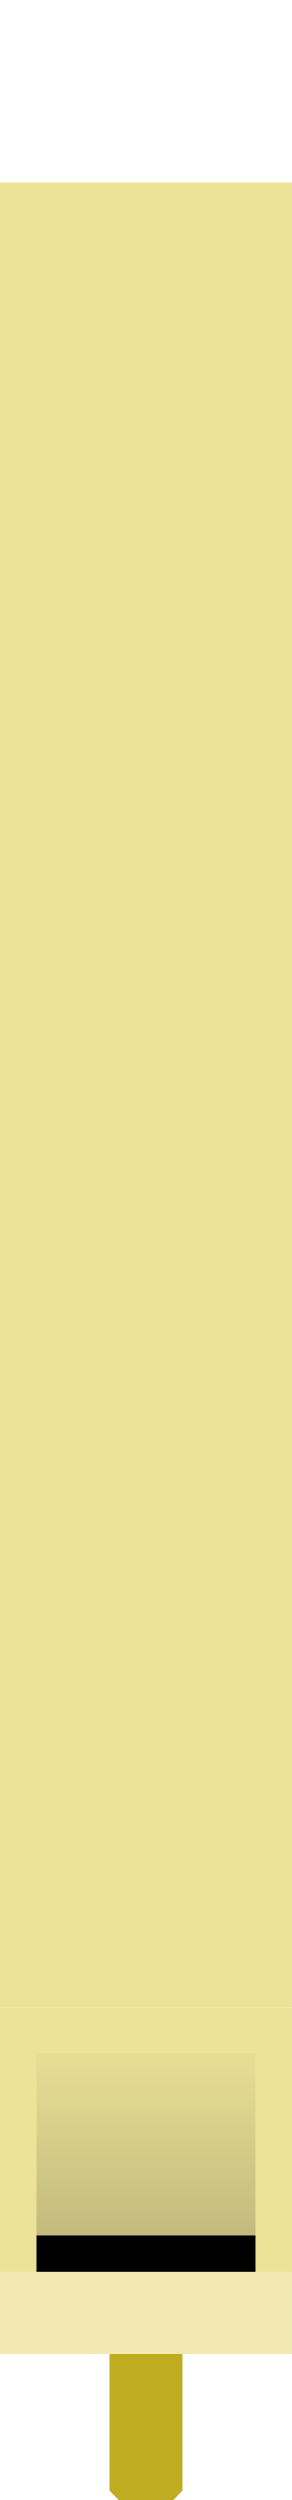
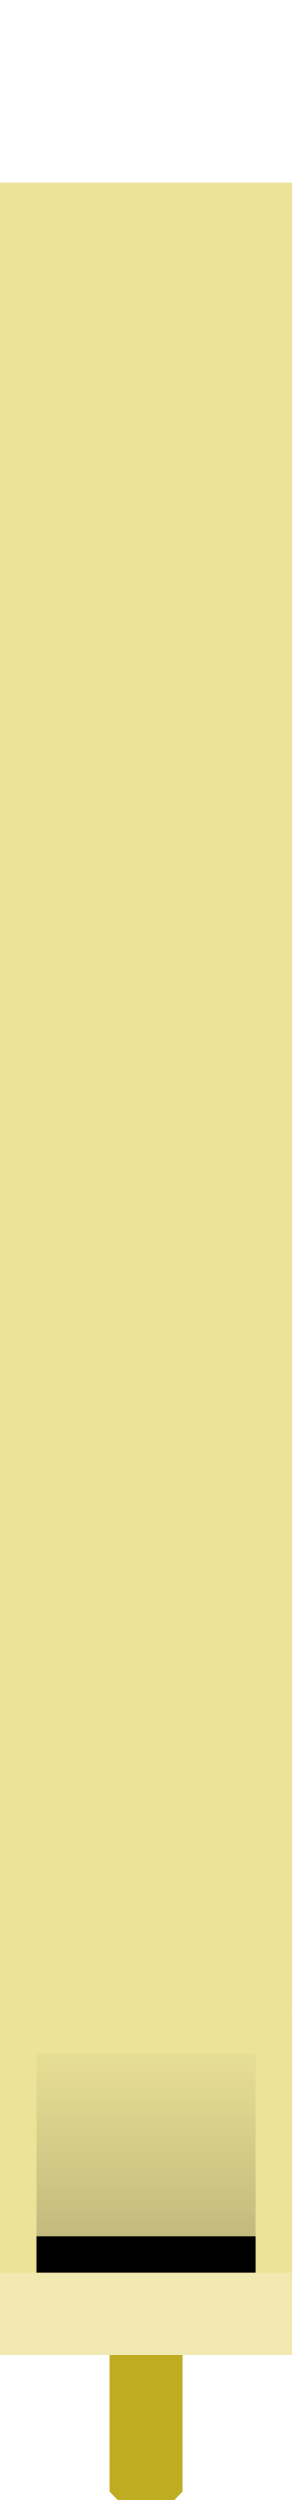
- <svg xmlns="http://www.w3.org/2000/svg" xmlns:xlink="http://www.w3.org/1999/xlink" width="32" height="274" id="svg4229" version="1.0" viewBox="0 0 32 274">
+ <svg xmlns="http://www.w3.org/2000/svg" xmlns:xlink="http://www.w3.org/1999/xlink" width="3.2cm" height="27.389cm" id="svg4229" version="1.0" viewBox="0 0 32 273.892">
  <defs id="defs4231">
    <linearGradient id="linearGradient2">
      <stop style="stop-color:#000000;stop-opacity:0.2;" offset="0" id="stop2" />
      <stop style="stop-color:#000000;stop-opacity:0;" offset="1" id="stop3" />
    </linearGradient>
    <pattern xlink:href="#pattern8474" id="pattern9360" patternTransform="translate(-17.21694,-796.7441)" />
    <pattern xlink:href="#pattern8474" id="pattern9358" patternTransform="matrix(0.552825,-0.435882,0.435882,0.552825,-17.21694,-796.7441)" />
    <pattern xlink:href="#pattern26127" id="pattern26178" patternTransform="matrix(0.380969,0.380969,-0.380969,0.380969,-4.166906e-4,-850.3937)" />
    <pattern xlink:href="#pattern12986" id="pattern26127" patternTransform="matrix(0.380969,0.380969,-0.380969,0.380969,-3.963484e-4,-850.3937)" />
    <pattern xlink:href="#pattern12041" id="pattern12086" patternTransform="translate(-185.8547,-1134.699)" />
    <pattern xlink:href="#pattern12017" id="pattern12041" patternTransform="translate(-185.8547,-1134.699)" />
    <pattern xlink:href="#pattern11990" id="pattern12023" patternTransform="translate(-185.8546,-1134.699)" />
    <pattern xlink:href="#pattern11994" id="pattern12020" patternTransform="translate(-185.8546,-1134.699)" />
    <pattern xlink:href="#pattern11998" id="pattern12017" patternTransform="translate(-185.8546,-1134.699)" />
    <pattern xlink:href="#pattern12002" id="pattern12014" patternTransform="translate(-185.8546,-1134.699)" />
    <pattern xlink:href="#pattern12006" id="pattern12011" patternTransform="translate(-185.8546,-1134.699)" />
    <pattern xlink:href="#pattern9312" id="pattern12006" patternTransform="translate(-185.8546,-1134.699)" />
    <pattern xlink:href="#pattern9309" id="pattern12002" patternTransform="translate(-185.8546,-1134.699)" />
    <pattern xlink:href="#pattern9306" id="pattern11998" patternTransform="translate(-185.8546,-1134.699)" />
    <pattern xlink:href="#pattern9303" id="pattern11994" patternTransform="translate(-185.8546,-1134.699)" />
    <pattern xlink:href="#pattern9300" id="pattern11990" patternTransform="translate(-185.8546,-1134.699)" />
    <pattern xlink:href="#pattern3084" id="pattern9312" patternTransform="translate(-185.8551,-1134.699)" />
    <pattern xlink:href="#pattern3084" id="pattern9309" patternTransform="translate(-185.8551,-1134.699)" />
    <pattern xlink:href="#pattern3084" id="pattern9306" patternTransform="translate(-185.8551,-1134.699)" />
    <pattern xlink:href="#pattern3084" id="pattern9303" patternTransform="translate(-185.8551,-1134.699)" />
    <pattern xlink:href="#pattern3084" id="pattern9300" patternTransform="translate(-185.8551,-1134.699)" />
    <pattern patternUnits="userSpaceOnUse" width="364.296" height="139.398" patternTransform="translate(-185.8551,-1134.699)" id="pattern3084">
      <path id="path2209" d="M 74.642,0.5 C 60.345,29.094 24.436,75.42 0.5,99.356" style="fill:none;fill-opacity:0.75;fill-rule:evenodd;stroke:#000000;stroke-width:1px;stroke-linecap:butt;stroke-linejoin:miter;stroke-opacity:1" />
      <path id="path2207" d="M 363.796,20.271 C 351.424,38.829 325.018,82.998 311.896,109.242" style="fill:none;fill-opacity:0.75;fill-rule:evenodd;stroke:#000000;stroke-width:1px;stroke-linecap:butt;stroke-linejoin:miter;stroke-opacity:1" />
      <path id="path2205" d="M 326.725,0.5 C 315.261,11.963 290.463,92.51 272.354,116.656 C 267.008,123.784 262.468,131.484 257.526,138.898" style="fill:none;fill-opacity:0.75;fill-rule:evenodd;stroke:#000000;stroke-width:1px;stroke-linecap:butt;stroke-linejoin:miter;stroke-opacity:1" />
      <path id="path2203" d="M 279.768,20.271 C 260.682,39.358 227.216,88.911 210.569,116.656" style="fill:none;fill-opacity:0.75;fill-rule:evenodd;stroke:#000000;stroke-width:1px;stroke-linecap:butt;stroke-linejoin:miter;stroke-opacity:1" />
      <path id="path2201" d="M 210.569,20.271 C 209.15,25.948 179.696,45.898 171.027,52.399 C 157.685,62.405 145.615,75.34 136.427,84.528 C 139.548,93.891 133.132,87.823 131.484,89.47" style="fill:none;fill-opacity:0.75;fill-rule:evenodd;stroke:#000000;stroke-width:1px;stroke-linecap:butt;stroke-linejoin:miter;stroke-opacity:1" />
      <path id="path2199" d="M 148.784,5.443 C 136.851,6.997 116.407,15.528 104.299,25.214 C 94.306,33.208 99.471,66.767 96.885,77.113 C 94.571,86.367 81.705,92.293 77.113,96.885" style="fill:none;fill-opacity:0.75;fill-rule:evenodd;stroke:#000000;stroke-width:1px;stroke-linecap:butt;stroke-linejoin:miter;stroke-opacity:1" />
    </pattern>
    <pattern patternUnits="userSpaceOnUse" width="107.3" height="70.866" patternTransform="translate(-3.963484e-4,-850.3937)" id="pattern12986">
      <path style="fill:none;fill-opacity:0.75;fill-rule:evenodd;stroke:#000000;stroke-width:1px;stroke-linecap:square;stroke-linejoin:miter;stroke-opacity:1" d="M 106.8,0.5 C 106.8,70.366 106.8,70.366 106.8,70.366" id="path12111" />
      <path id="path12109" d="M 71.367,0.5 C 71.367,70.366 71.367,70.366 71.367,70.366" style="fill:none;fill-opacity:0.75;fill-rule:evenodd;stroke:#000000;stroke-width:1px;stroke-linecap:square;stroke-linejoin:miter;stroke-opacity:1" />
      <path style="fill:none;fill-opacity:0.75;fill-rule:evenodd;stroke:#000000;stroke-width:1px;stroke-linecap:square;stroke-linejoin:miter;stroke-opacity:1" d="M 35.933,0.5 C 35.933,70.366 35.933,70.366 35.933,70.366" id="path12107" />
      <path id="path12101" d="M 0.5,0.5 C 0.5,70.366 0.5,70.366 0.5,70.366" style="fill:none;fill-opacity:0.75;fill-rule:evenodd;stroke:#000000;stroke-width:1px;stroke-linecap:square;stroke-linejoin:miter;stroke-opacity:1" />
    </pattern>
    <pattern patternUnits="userSpaceOnUse" width="36.433" height="36.496" patternTransform="translate(9.198285e-6,-426.2598)" id="pattern4056">
      <path id="path4054" d="M 0.5,35.933 C 0.5,35.996 0.5,35.996 0.5,35.996" style="fill:none;fill-opacity:0.75;fill-rule:evenodd;stroke:#000000;stroke-width:1px;stroke-linecap:round;stroke-linejoin:miter;stroke-opacity:1" />
      <path id="path4052" d="M 35.933,35.933 C 35.933,35.996 35.933,35.996 35.933,35.996" style="fill:none;fill-opacity:0.75;fill-rule:evenodd;stroke:#000000;stroke-width:1px;stroke-linecap:round;stroke-linejoin:miter;stroke-opacity:1" />
      <path id="path4050" d="M 0.5,0.5 C 0.5,0.563 0.5,0.563 0.5,0.563" style="fill:none;fill-opacity:0.75;fill-rule:evenodd;stroke:#000000;stroke-width:1px;stroke-linecap:round;stroke-linejoin:miter;stroke-opacity:1" />
      <path id="path2302" d="M 35.933,0.5 C 35.933,0.563 35.933,0.563 35.933,0.563" style="fill:none;fill-opacity:0.75;fill-rule:evenodd;stroke:#000000;stroke-width:1px;stroke-linecap:round;stroke-linejoin:miter;stroke-opacity:1" />
    </pattern>
    <pattern patternUnits="userSpaceOnUse" width="69.867" height="69.867" patternTransform="translate(-17.21694,-796.7441)" id="pattern8474">
      <rect y="0" x="0" height="69.867" width="69.867" id="rect7589" style="fill:none;fill-opacity:1;fill-rule:evenodd;stroke:none;stroke-width:0.999;stroke-linecap:round;stroke-linejoin:round;stroke-miterlimit:4;stroke-dasharray:none;stroke-dashoffset:0;stroke-opacity:1" />
      <path id="path5839" d="M 53.15,52.087 C 53.15,52.15 53.15,52.15 53.15,52.15" style="fill:none;fill-opacity:0.75;fill-rule:evenodd;stroke:#000000;stroke-width:1px;stroke-linecap:round;stroke-linejoin:miter;stroke-opacity:1" />
      <path id="path5837" d="M 17.717,52.087 C 17.717,52.15 17.717,52.15 17.717,52.15" style="fill:none;fill-opacity:0.75;fill-rule:evenodd;stroke:#000000;stroke-width:1px;stroke-linecap:round;stroke-linejoin:miter;stroke-opacity:1" />
      <path id="path5835" d="M 53.15,16.654 C 53.15,16.717 53.15,16.717 53.15,16.717" style="fill:none;fill-opacity:0.75;fill-rule:evenodd;stroke:#000000;stroke-width:1px;stroke-linecap:round;stroke-linejoin:miter;stroke-opacity:1" />
      <path id="path4960" d="M 17.717,16.654 C 17.717,16.717 17.717,16.717 17.717,16.717" style="fill:none;fill-opacity:0.75;fill-rule:evenodd;stroke:#000000;stroke-width:1px;stroke-linecap:round;stroke-linejoin:miter;stroke-opacity:1" />
    </pattern>
    <pattern patternUnits="userSpaceOnUse" width="68.386" height="68.386" patternTransform="translate(1.240158,568.1692)" id="pattern15301">
      <path transform="matrix(-0.179177,0,0,-0.248857,58.71408,161.4806)" d="M 31.056 592.64 A 6.912 4.976 0 1 1  17.233,592.64 A 6.912 4.976 0 1 1  31.056 592.64 z" id="path14426" style="opacity:1;color:#000000;fill:none;fill-opacity:0.75;fill-rule:evenodd;stroke:#000000;stroke-width:11.746;stroke-linecap:square;stroke-linejoin:miter;marker:none;marker-start:none;marker-mid:none;marker-end:none;stroke-miterlimit:1;stroke-dasharray:none;stroke-dashoffset:0;stroke-opacity:1;visibility:visible;display:inline;overflow:visible" />
      <path transform="matrix(-0.179177,0,0,-0.248857,58.71408,196.9136)" d="M 31.056 592.64 A 6.912 4.976 0 1 1  17.233,592.64 A 6.912 4.976 0 1 1  31.056 592.64 z" id="path14424" style="opacity:1;color:#000000;fill:none;fill-opacity:0.75;fill-rule:evenodd;stroke:#000000;stroke-width:11.746;stroke-linecap:square;stroke-linejoin:miter;marker:none;marker-start:none;marker-mid:none;marker-end:none;stroke-miterlimit:1;stroke-dasharray:none;stroke-dashoffset:0;stroke-opacity:1;visibility:visible;display:inline;overflow:visible" />
      <path transform="matrix(-0.179177,0,0,-0.248857,23.28101,161.4806)" d="M 31.056 592.64 A 6.912 4.976 0 1 1  17.233,592.64 A 6.912 4.976 0 1 1  31.056 592.64 z" id="path14422" style="opacity:1;color:#000000;fill:none;fill-opacity:0.75;fill-rule:evenodd;stroke:#000000;stroke-width:11.746;stroke-linecap:square;stroke-linejoin:miter;marker:none;marker-start:none;marker-mid:none;marker-end:none;stroke-miterlimit:1;stroke-dasharray:none;stroke-dashoffset:0;stroke-opacity:1;visibility:visible;display:inline;overflow:visible" />
      <path transform="matrix(-0.179177,0,0,-0.248857,23.28101,196.9136)" d="M 31.056 592.64 A 6.912 4.976 0 1 1  17.233,592.64 A 6.912 4.976 0 1 1  31.056 592.64 z" id="path14420" style="opacity:1;color:#000000;fill:none;fill-opacity:0.75;fill-rule:evenodd;stroke:#000000;stroke-width:11.746;stroke-linecap:square;stroke-linejoin:miter;marker:none;marker-start:none;marker-mid:none;marker-end:none;stroke-miterlimit:1;stroke-dasharray:none;stroke-dashoffset:0;stroke-opacity:1;visibility:visible;display:inline;overflow:visible" />
      <rect y="0" x="0" height="68.386" width="68.386" id="rect14416" style="opacity:1;color:#000000;fill:none;fill-opacity:0.75;fill-rule:evenodd;stroke:none;stroke-width:2.48;stroke-linecap:butt;stroke-linejoin:miter;marker:none;marker-start:none;marker-mid:none;marker-end:none;stroke-miterlimit:1;stroke-dasharray:none;stroke-dashoffset:0;stroke-opacity:1;visibility:visible;display:inline;overflow:visible" />
    </pattern>
    <linearGradient xlink:href="#linearGradient2" id="linearGradient3" x1="521.188" y1="383.787" x2="521.188" y2="408.287" gradientUnits="userSpaceOnUse" gradientTransform="matrix(0.9796015,0,0,1.052872,-494.5569,-651.9765)" />
  </defs>
  <rect style="fill:#ede398;fill-opacity:1;stroke:none;stroke-width:0.87;stroke-linecap:square;stroke-linejoin:round;stroke-miterlimit:4;stroke-dasharray:none;stroke-dashoffset:0;stroke-opacity:1" id="rect3" width="32" height="200" x="0" y="20" />
  <rect style="fill:#ede398;fill-opacity:1;stroke:none;stroke-width:0.337;stroke-linecap:square;stroke-linejoin:round;stroke-miterlimit:4;stroke-dasharray:none;stroke-dashoffset:0;stroke-opacity:1" id="rect1304" width="32" height="30" x="2.767506e-09" y="220" />
  <path style="fill:#bfac21;fill-opacity:1;stroke:none;stroke-width:0.174;stroke-linecap:square;stroke-linejoin:round;stroke-miterlimit:4;stroke-dasharray:none;stroke-dashoffset:0;stroke-opacity:1" d="m 12,258 v 14.969 L 13,274 h 6 l 1,-1.033 V 258 Z" id="rect2218" />
  <rect style="fill:#000000;fill-opacity:1;stroke:none;stroke-width:1.346" id="rect1" width="24" height="4" x="4" y="-249" transform="scale(1,-1)" />
  <rect style="fill:url(#linearGradient3);stroke:none;stroke-width:3.01" id="rect2" width="24" height="20" x="4" y="-245" transform="scale(1,-1)" />
-   <rect style="fill:none;fill-opacity:1;stroke:none;stroke-width:0.852;stroke-linecap:square;stroke-linejoin:round;stroke-miterlimit:4;stroke-dasharray:none;stroke-dashoffset:0;stroke-opacity:1" id="rect4" width="32" height="192" x="-12" y="15" />
+   <rect style="fill:none;fill-opacity:1;stroke:none;stroke-width:0.852;stroke-linecap:square;stroke-linejoin:round;stroke-miterlimit:4;stroke-dasharray:none;stroke-dashoffset:0;stroke-opacity:1" id="rect4" width="32" height="192" x="11.7" y="6.7" />
  <rect style="fill:#f1e9b0;fill-opacity:1;stroke:none;stroke-width:0.184;stroke-linecap:square;stroke-linejoin:round;stroke-miterlimit:4;stroke-dasharray:none;stroke-dashoffset:0;stroke-opacity:1" id="rect5" width="32" height="9" x="2.767506e-09" y="249" />
</svg>
